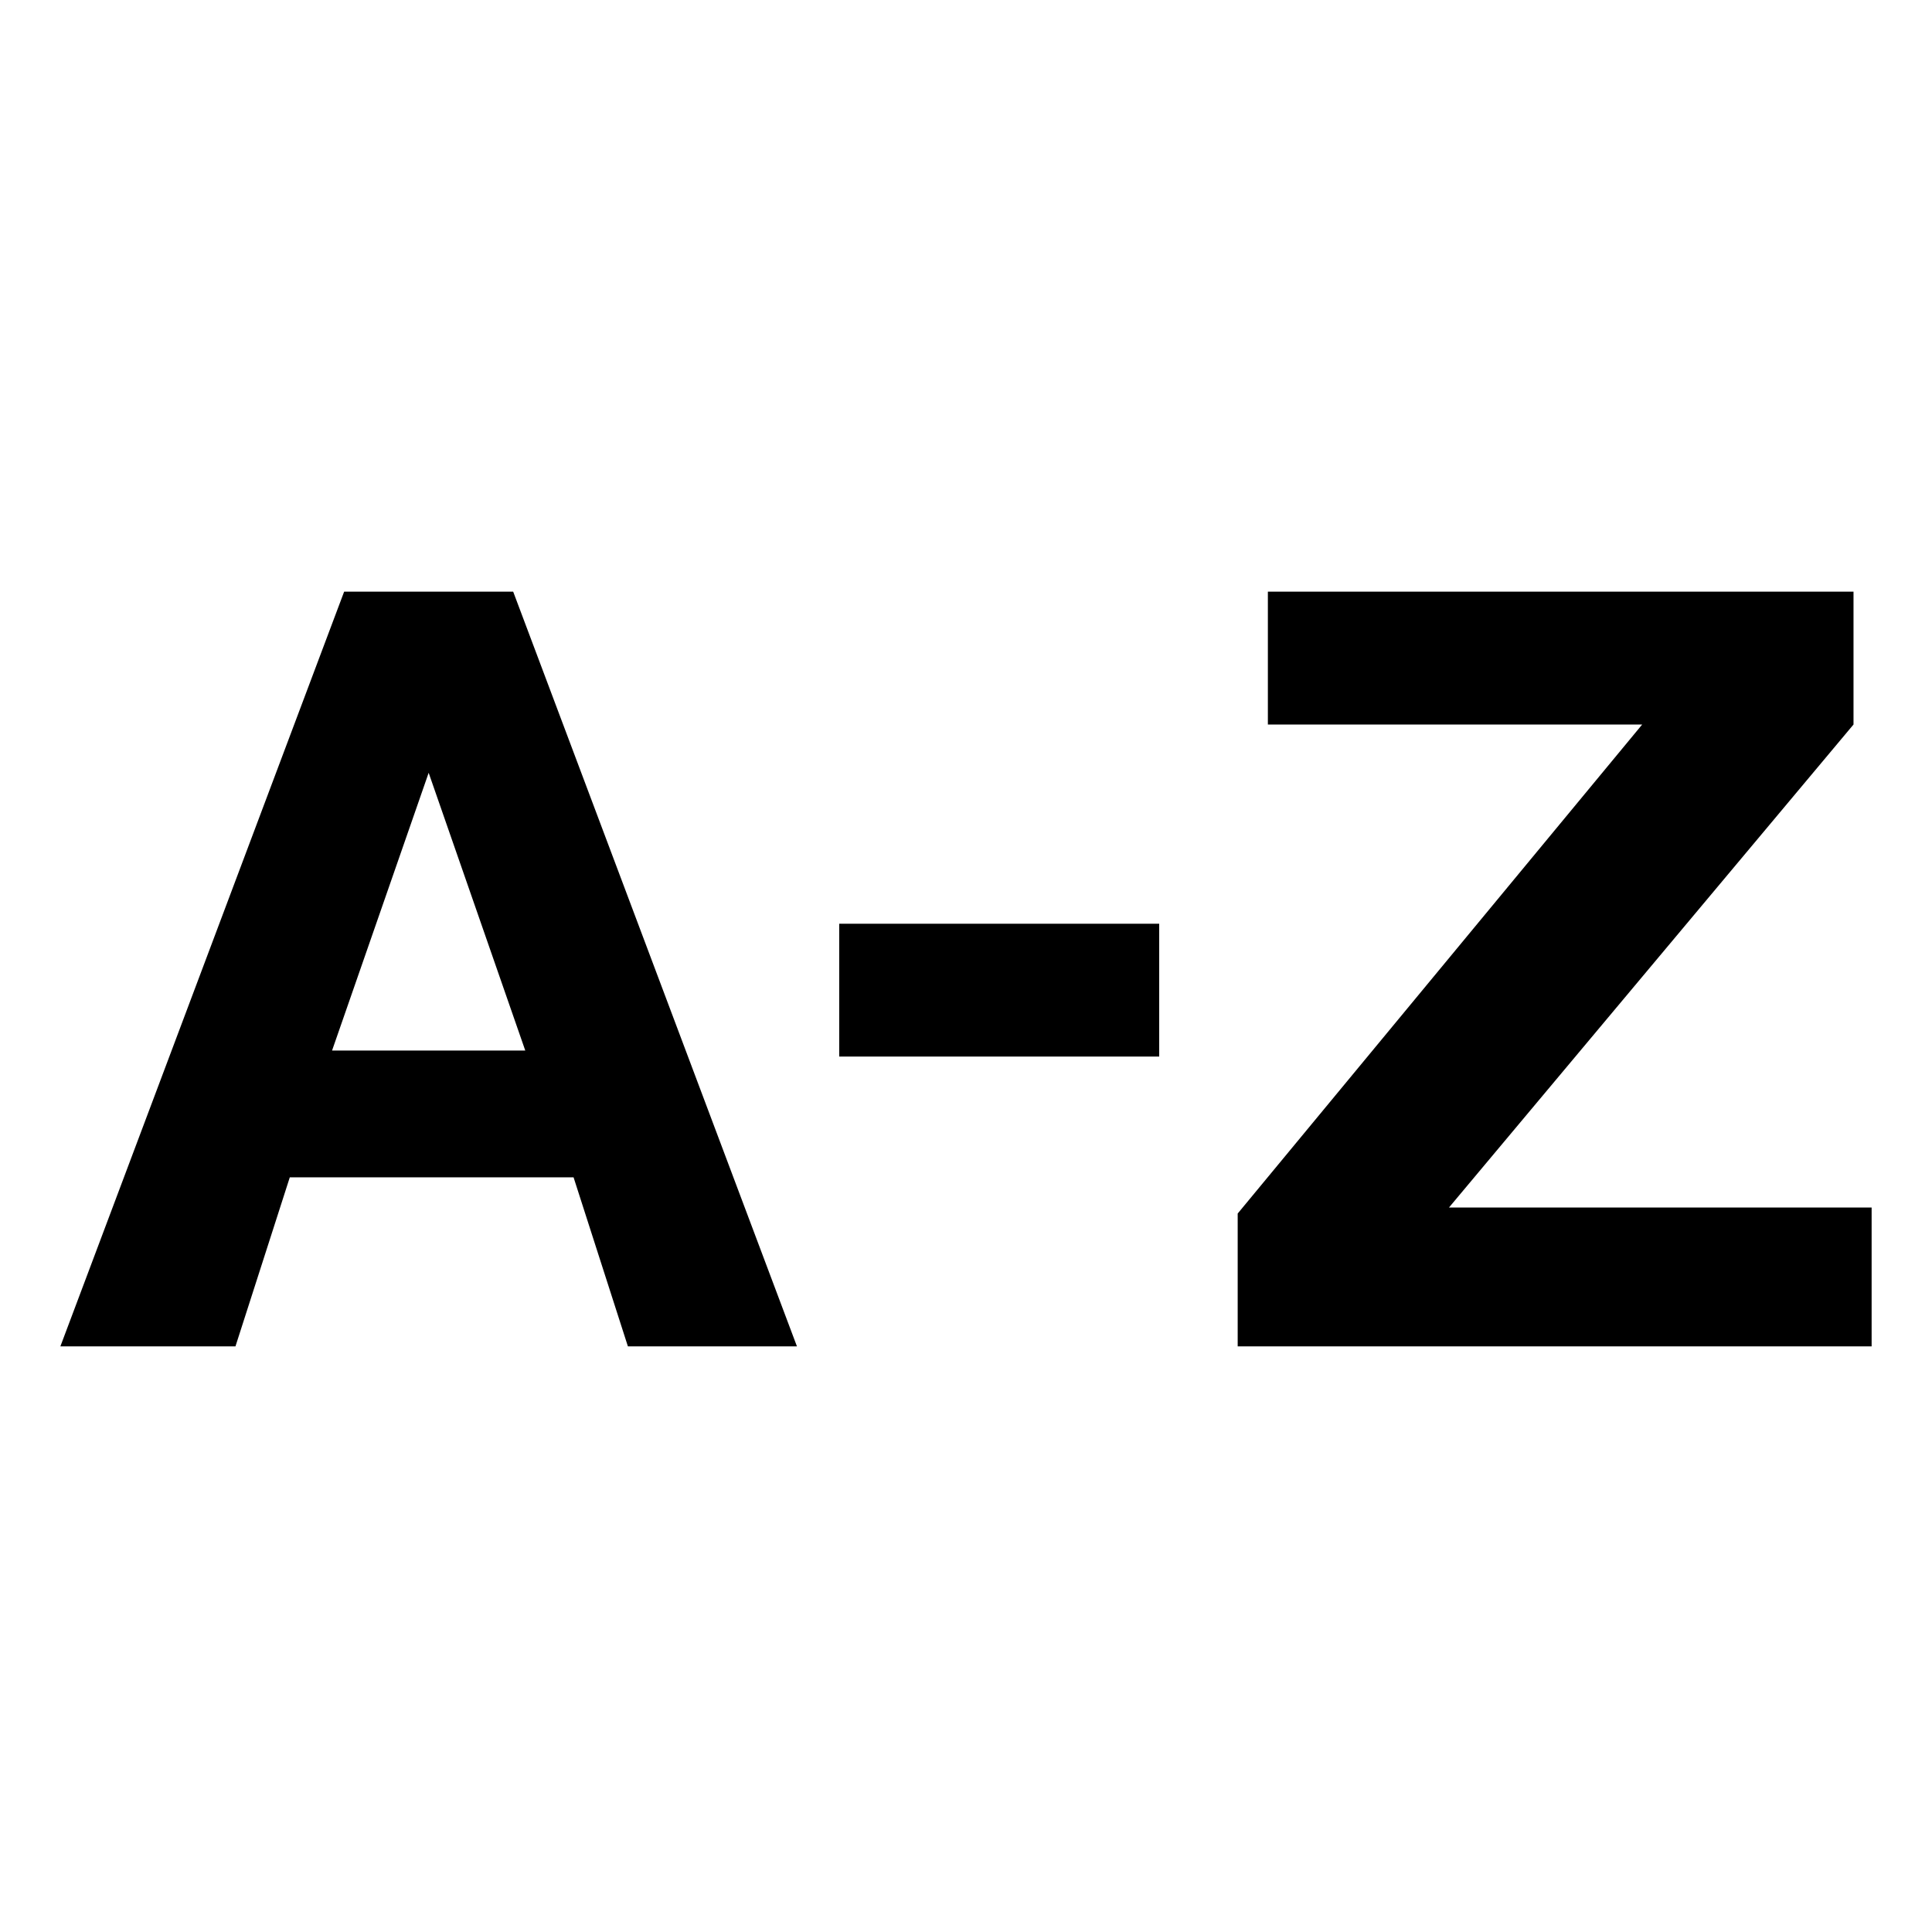
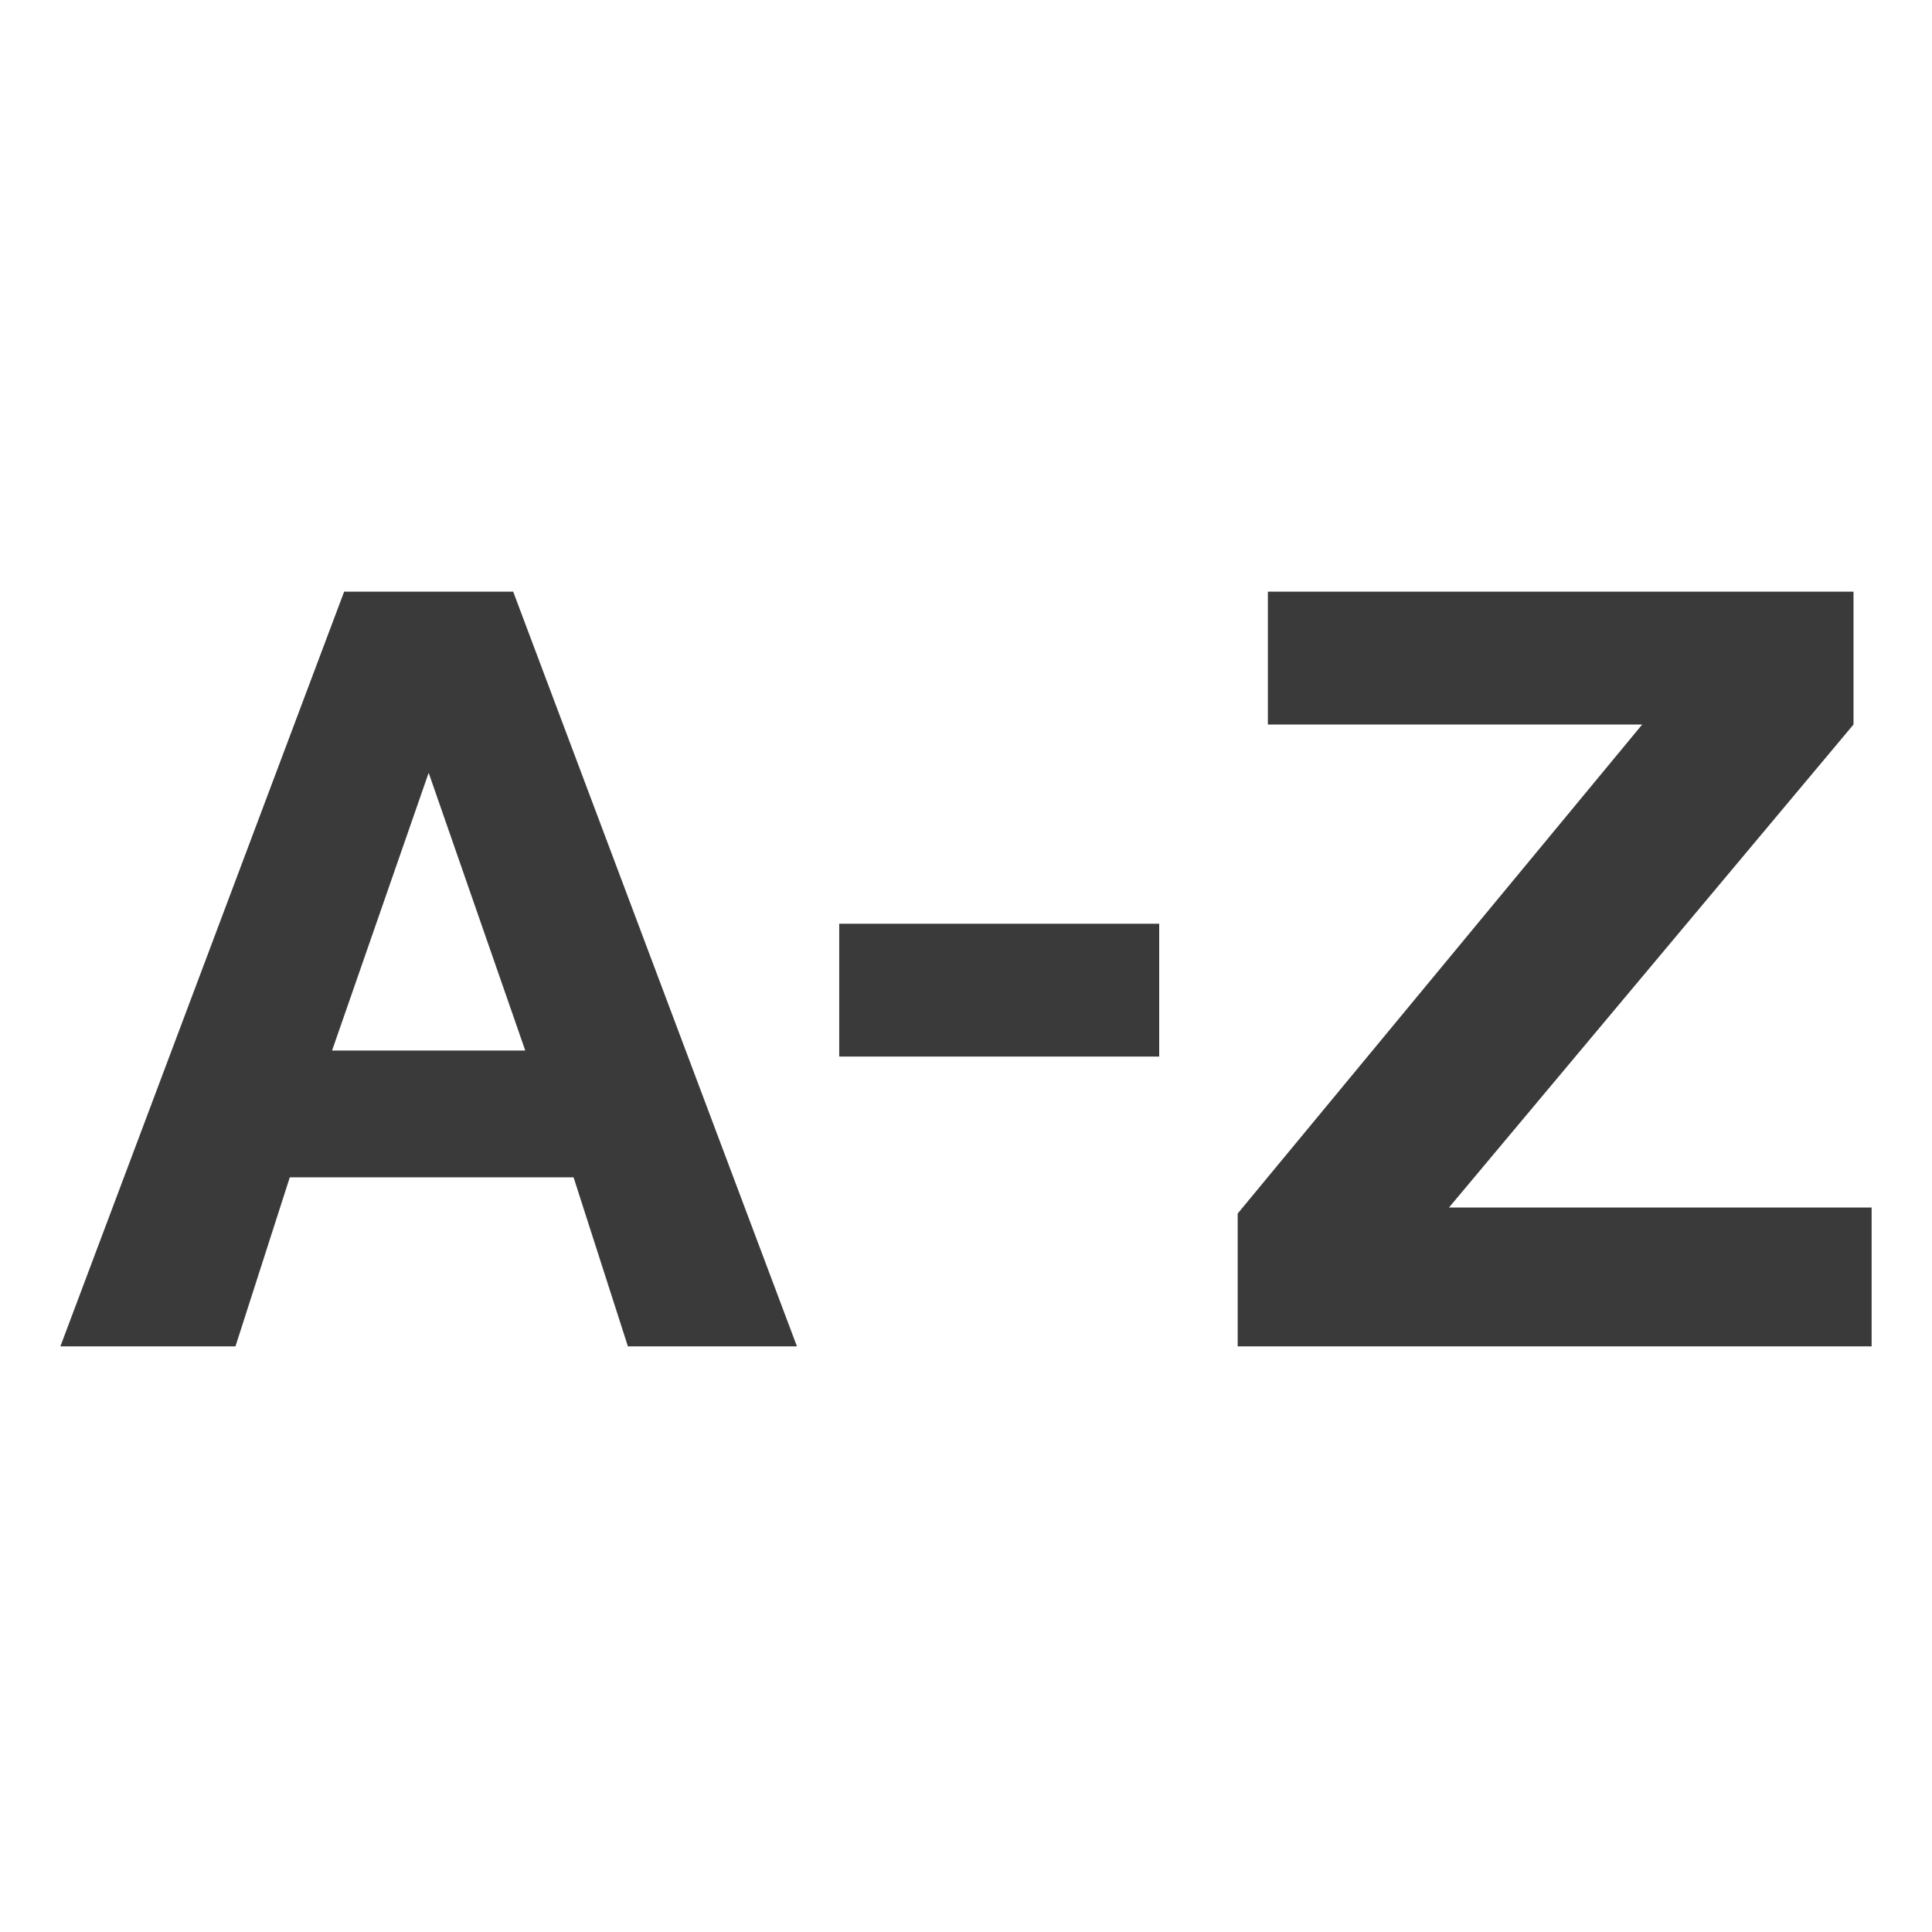
<svg xmlns="http://www.w3.org/2000/svg" version="1.0" id="Layer_1" x="0px" y="0px" viewBox="-1 -1 32 32" style="enable-background:new -1 -1 32 32;" xml:space="preserve">
  <g>
-     <path style="fill:# 000;" d="M7.5,8.8l4.7,12.5H9.4l-0.9-2.8H3.8l-0.9,2.8H0L4.7,8.8H7.5z M7.7,16.4l-1.6-4.6l0,0l-1.6,4.6H7.7z" />
-     <path style="fill:# 000;" d="M18.2,14.3v2.2h-5.3v-2.2H18.2z" />
-     <path style="fill:# 000;" d="M26.2,11H20V8.8h9.7v2.2l-6.7,8H30v2.3H19.5v-2.2L26.2,11z" />
+     <path style="fill: #3A3A3A;" d="M7.5,8.8l4.7,12.5H9.4l-0.9-2.8H3.8l-0.9,2.8H0L4.7,8.8H7.5z M7.7,16.4l-1.6-4.6l0,0l-1.6,4.6H7.7z" />
+     <path style="fill: #3A3A3A;" d="M18.2,14.3v2.2h-5.3v-2.2H18.2z" />
+     <path style="fill: #3A3A3A;" d="M26.2,11H20V8.8h9.7v2.2l-6.7,8H30v2.3H19.5v-2.2L26.2,11z" />
  </g>
</svg>
